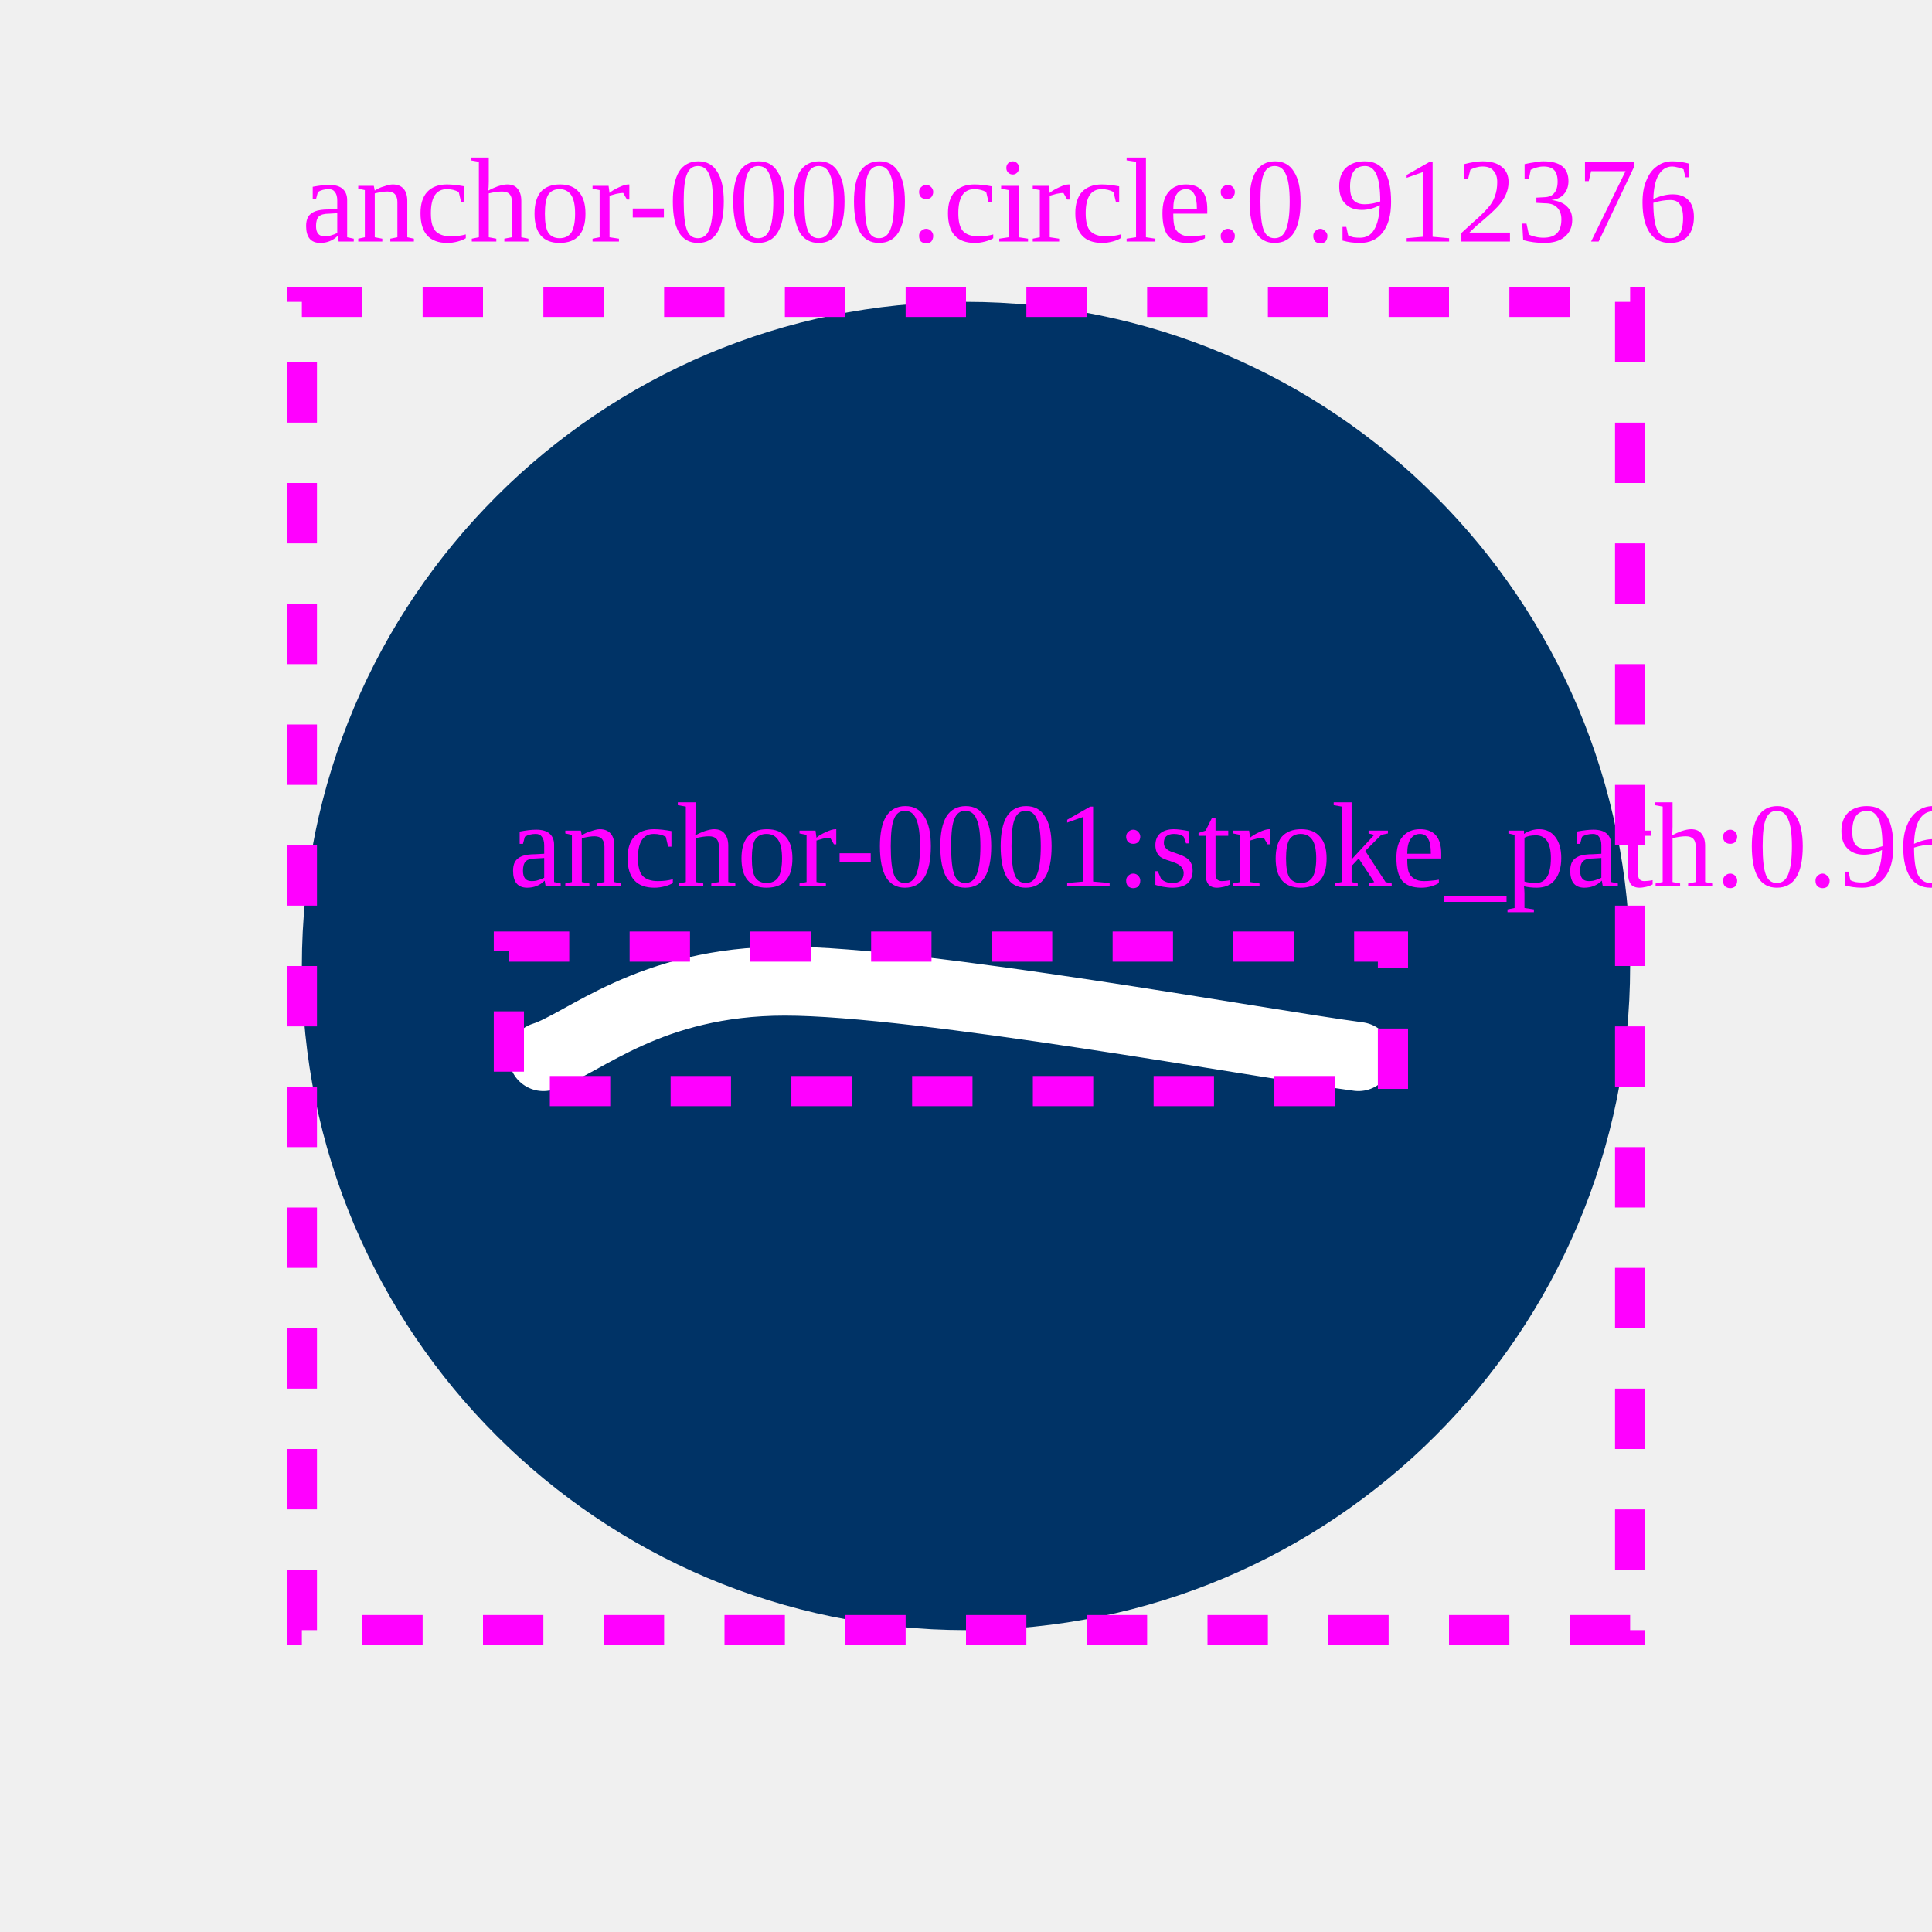
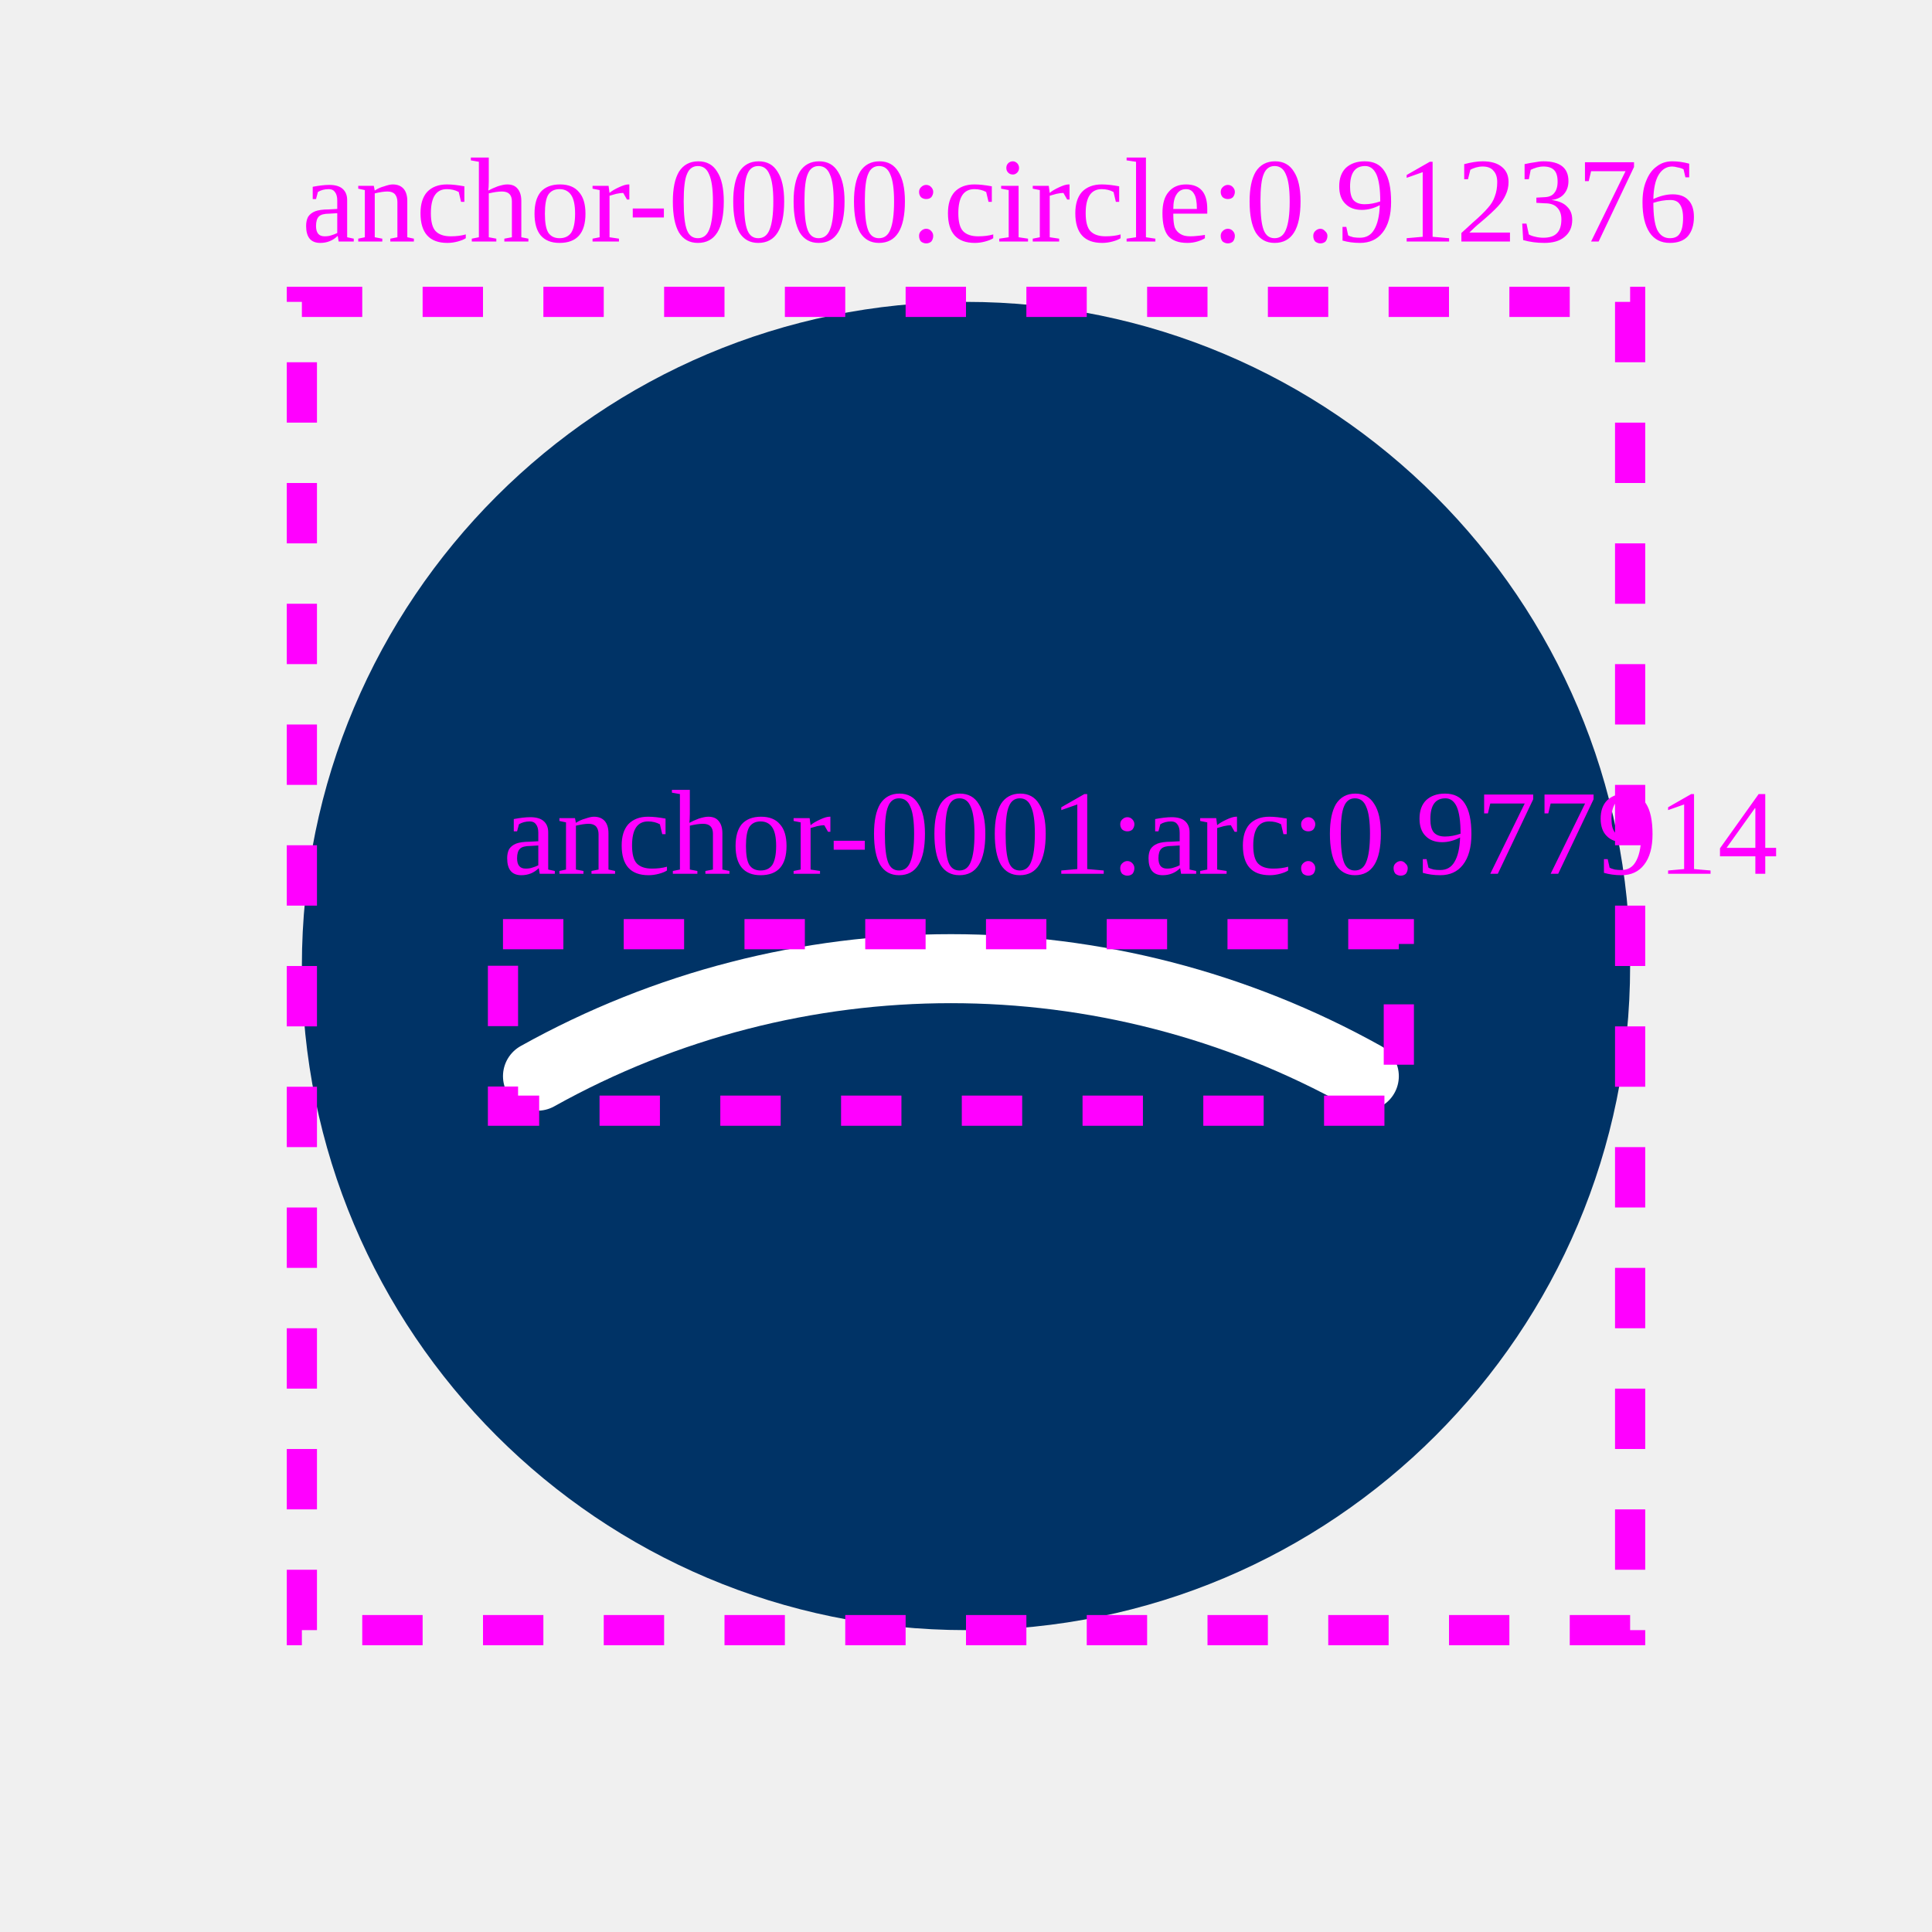
<svg xmlns="http://www.w3.org/2000/svg" viewBox="0 0 64 64" width="64" height="64">
  <g id="anchor-0000" data-kind="circle">
    <circle cx="32" cy="32" r="22" fill="#003366" />
    <rect x="10" y="10" width="44" height="44" fill="none" stroke="#ff00ff" stroke-width="1" stroke-dasharray="2 2" />
    <text x="10" y="8" font-size="4" fill="#ff00ff">anchor-0000:circle:0.912376</text>
  </g>
-   <g id="anchor-0001" data-kind="stroke_path">
-     <path d="M 18 35 C 19.333 34.583 21.5 32.5 26 32.5 C 30.5 32.5 41.833 34.583 45 35" fill="none" stroke="#ffffff" stroke-width="2.286" stroke-linecap="round" stroke-linejoin="round" />
-     <rect x="16.857" y="31.357" width="29.286" height="4.786" fill="none" stroke="#ff00ff" stroke-width="1" stroke-dasharray="2 2" />
-     <text x="16.857" y="29.357" font-size="4" fill="#ff00ff">anchor-0001:stroke_path:0.967845</text>
+   <g id="anchor-0001" data-kind="arc">
+     <path d="M 17.805 35.65 A 28.11 28.11 0 0 1 45.195 35.65" fill="none" stroke="#ffffff" stroke-width="2.286" stroke-linecap="round" stroke-linejoin="round" />
+     <rect x="16.662" y="30.946" width="29.676" height="5.847" fill="none" stroke="#ff00ff" stroke-width="1" stroke-dasharray="2 2" />
+     <text x="16.662" y="28.946" font-size="4" fill="#ff00ff">anchor-0001:arc:0.977914</text>
  </g>
</svg>
